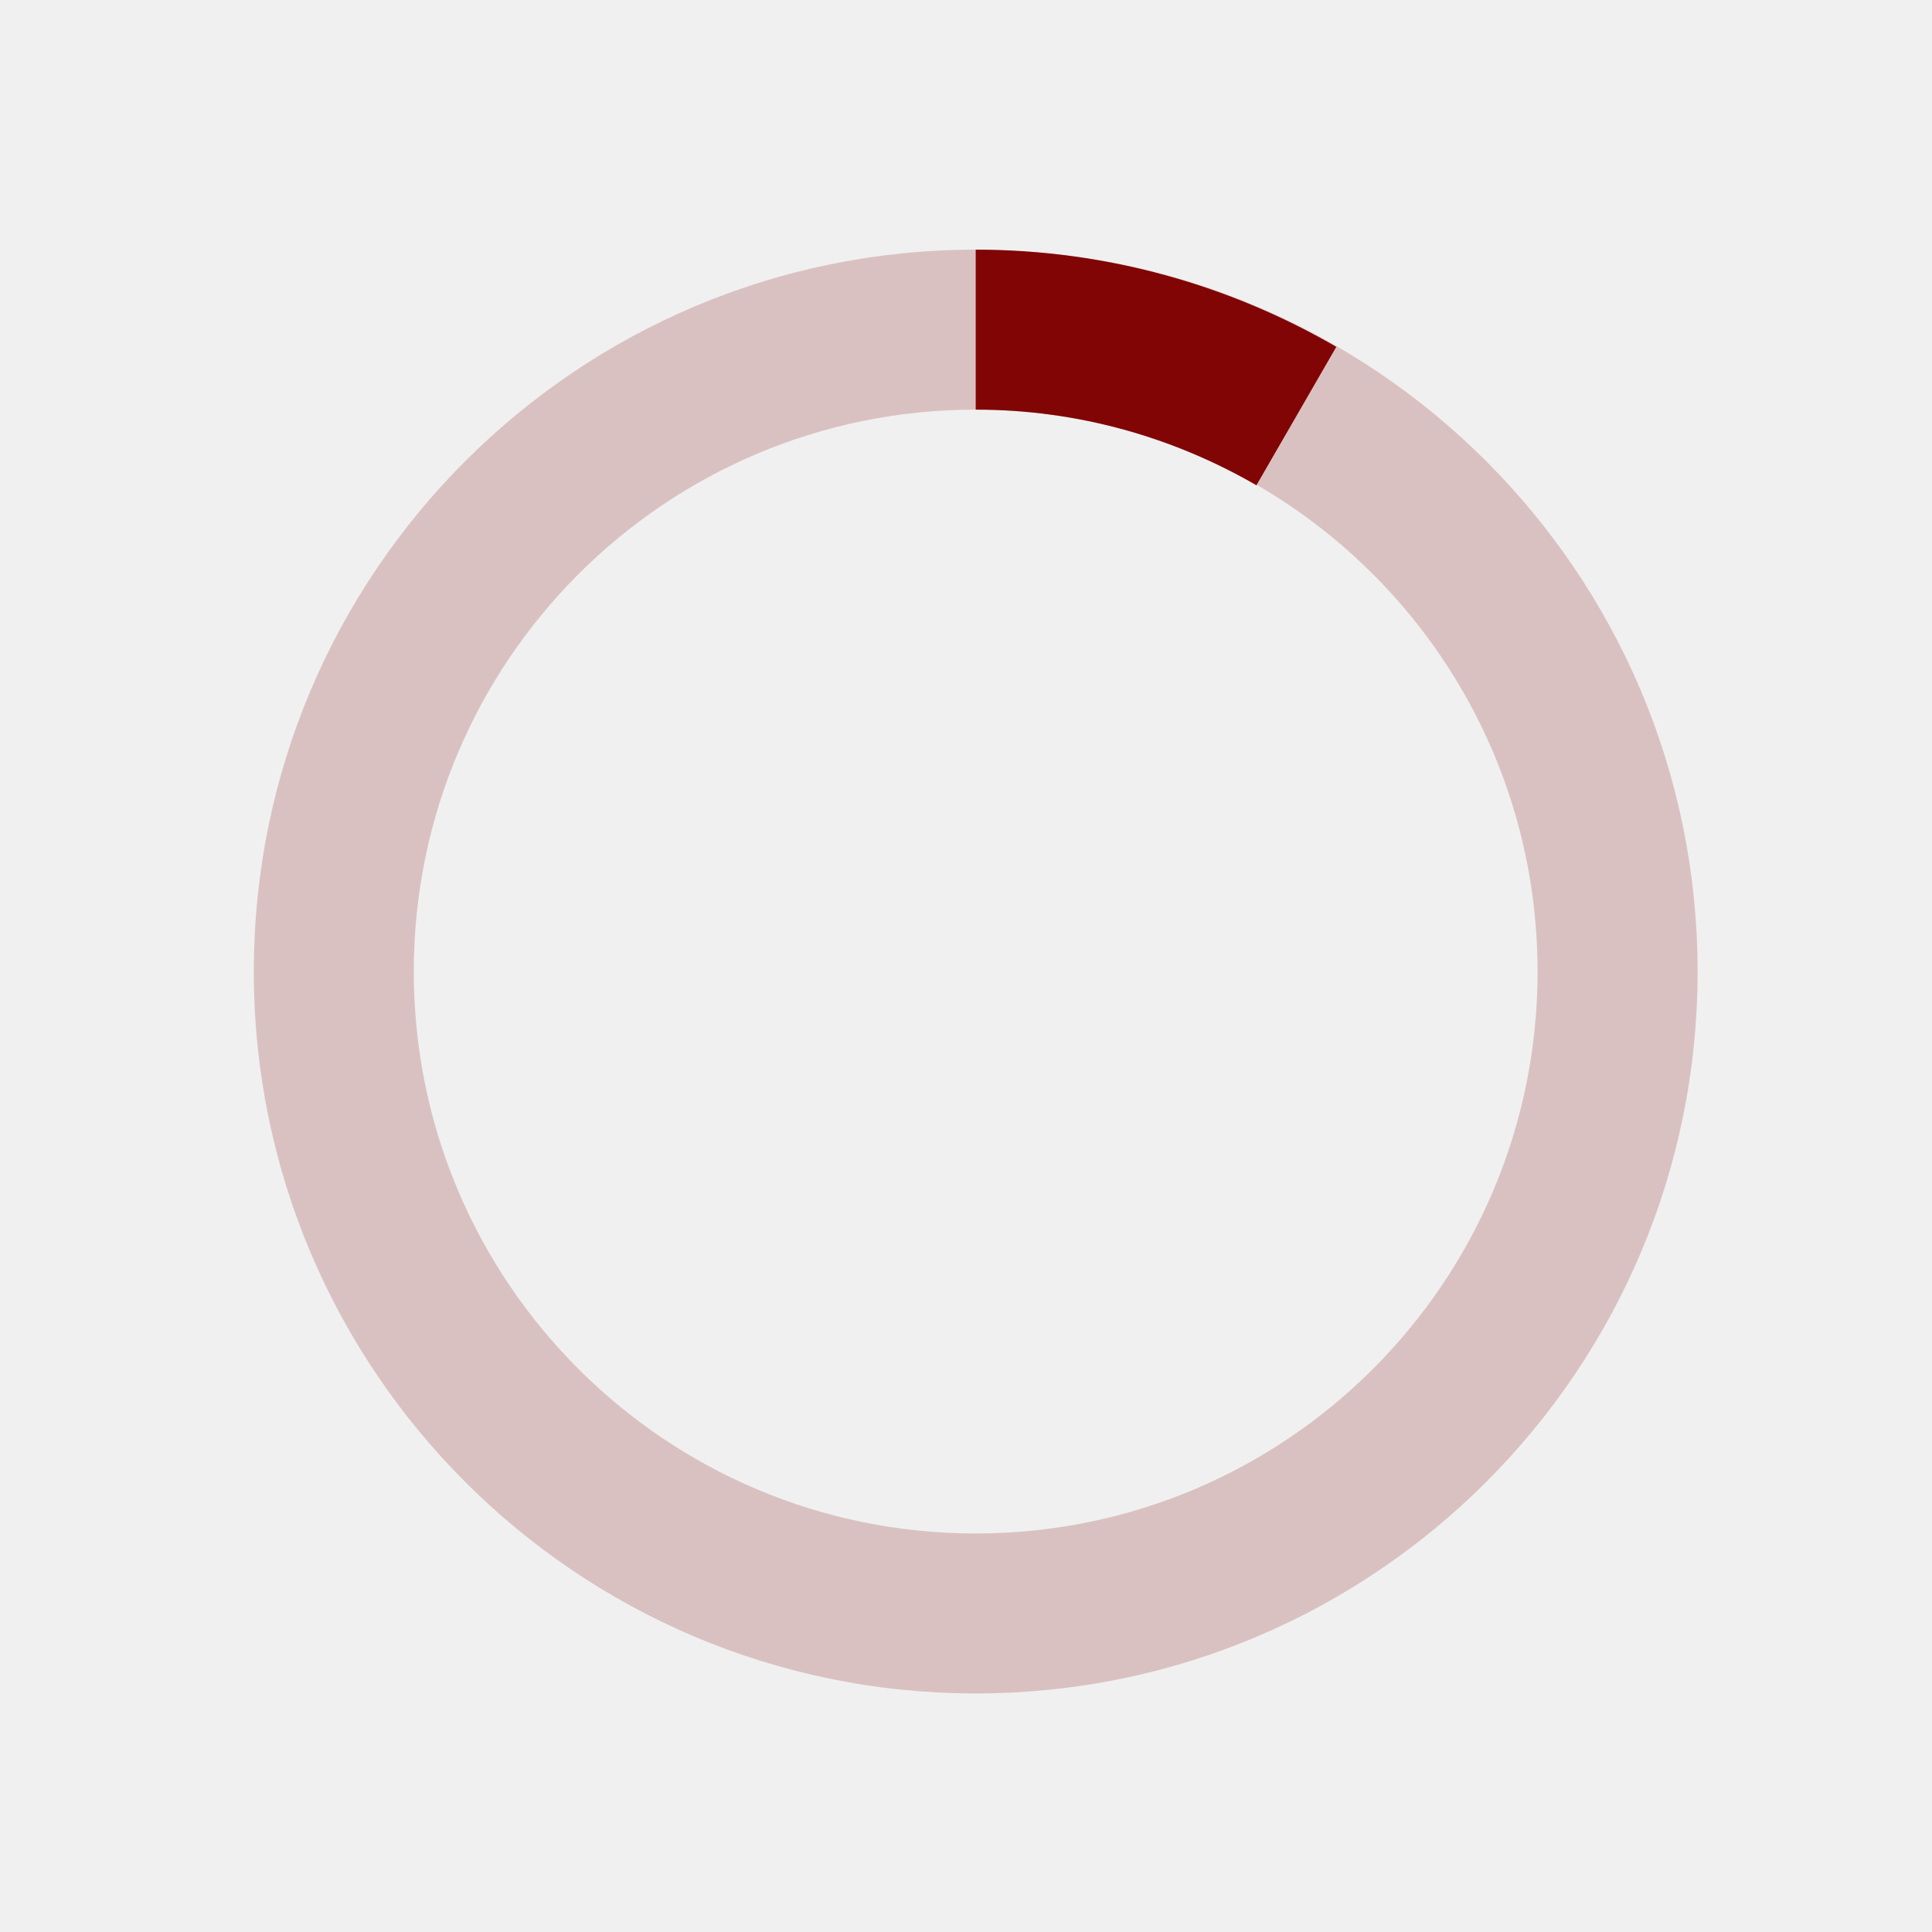
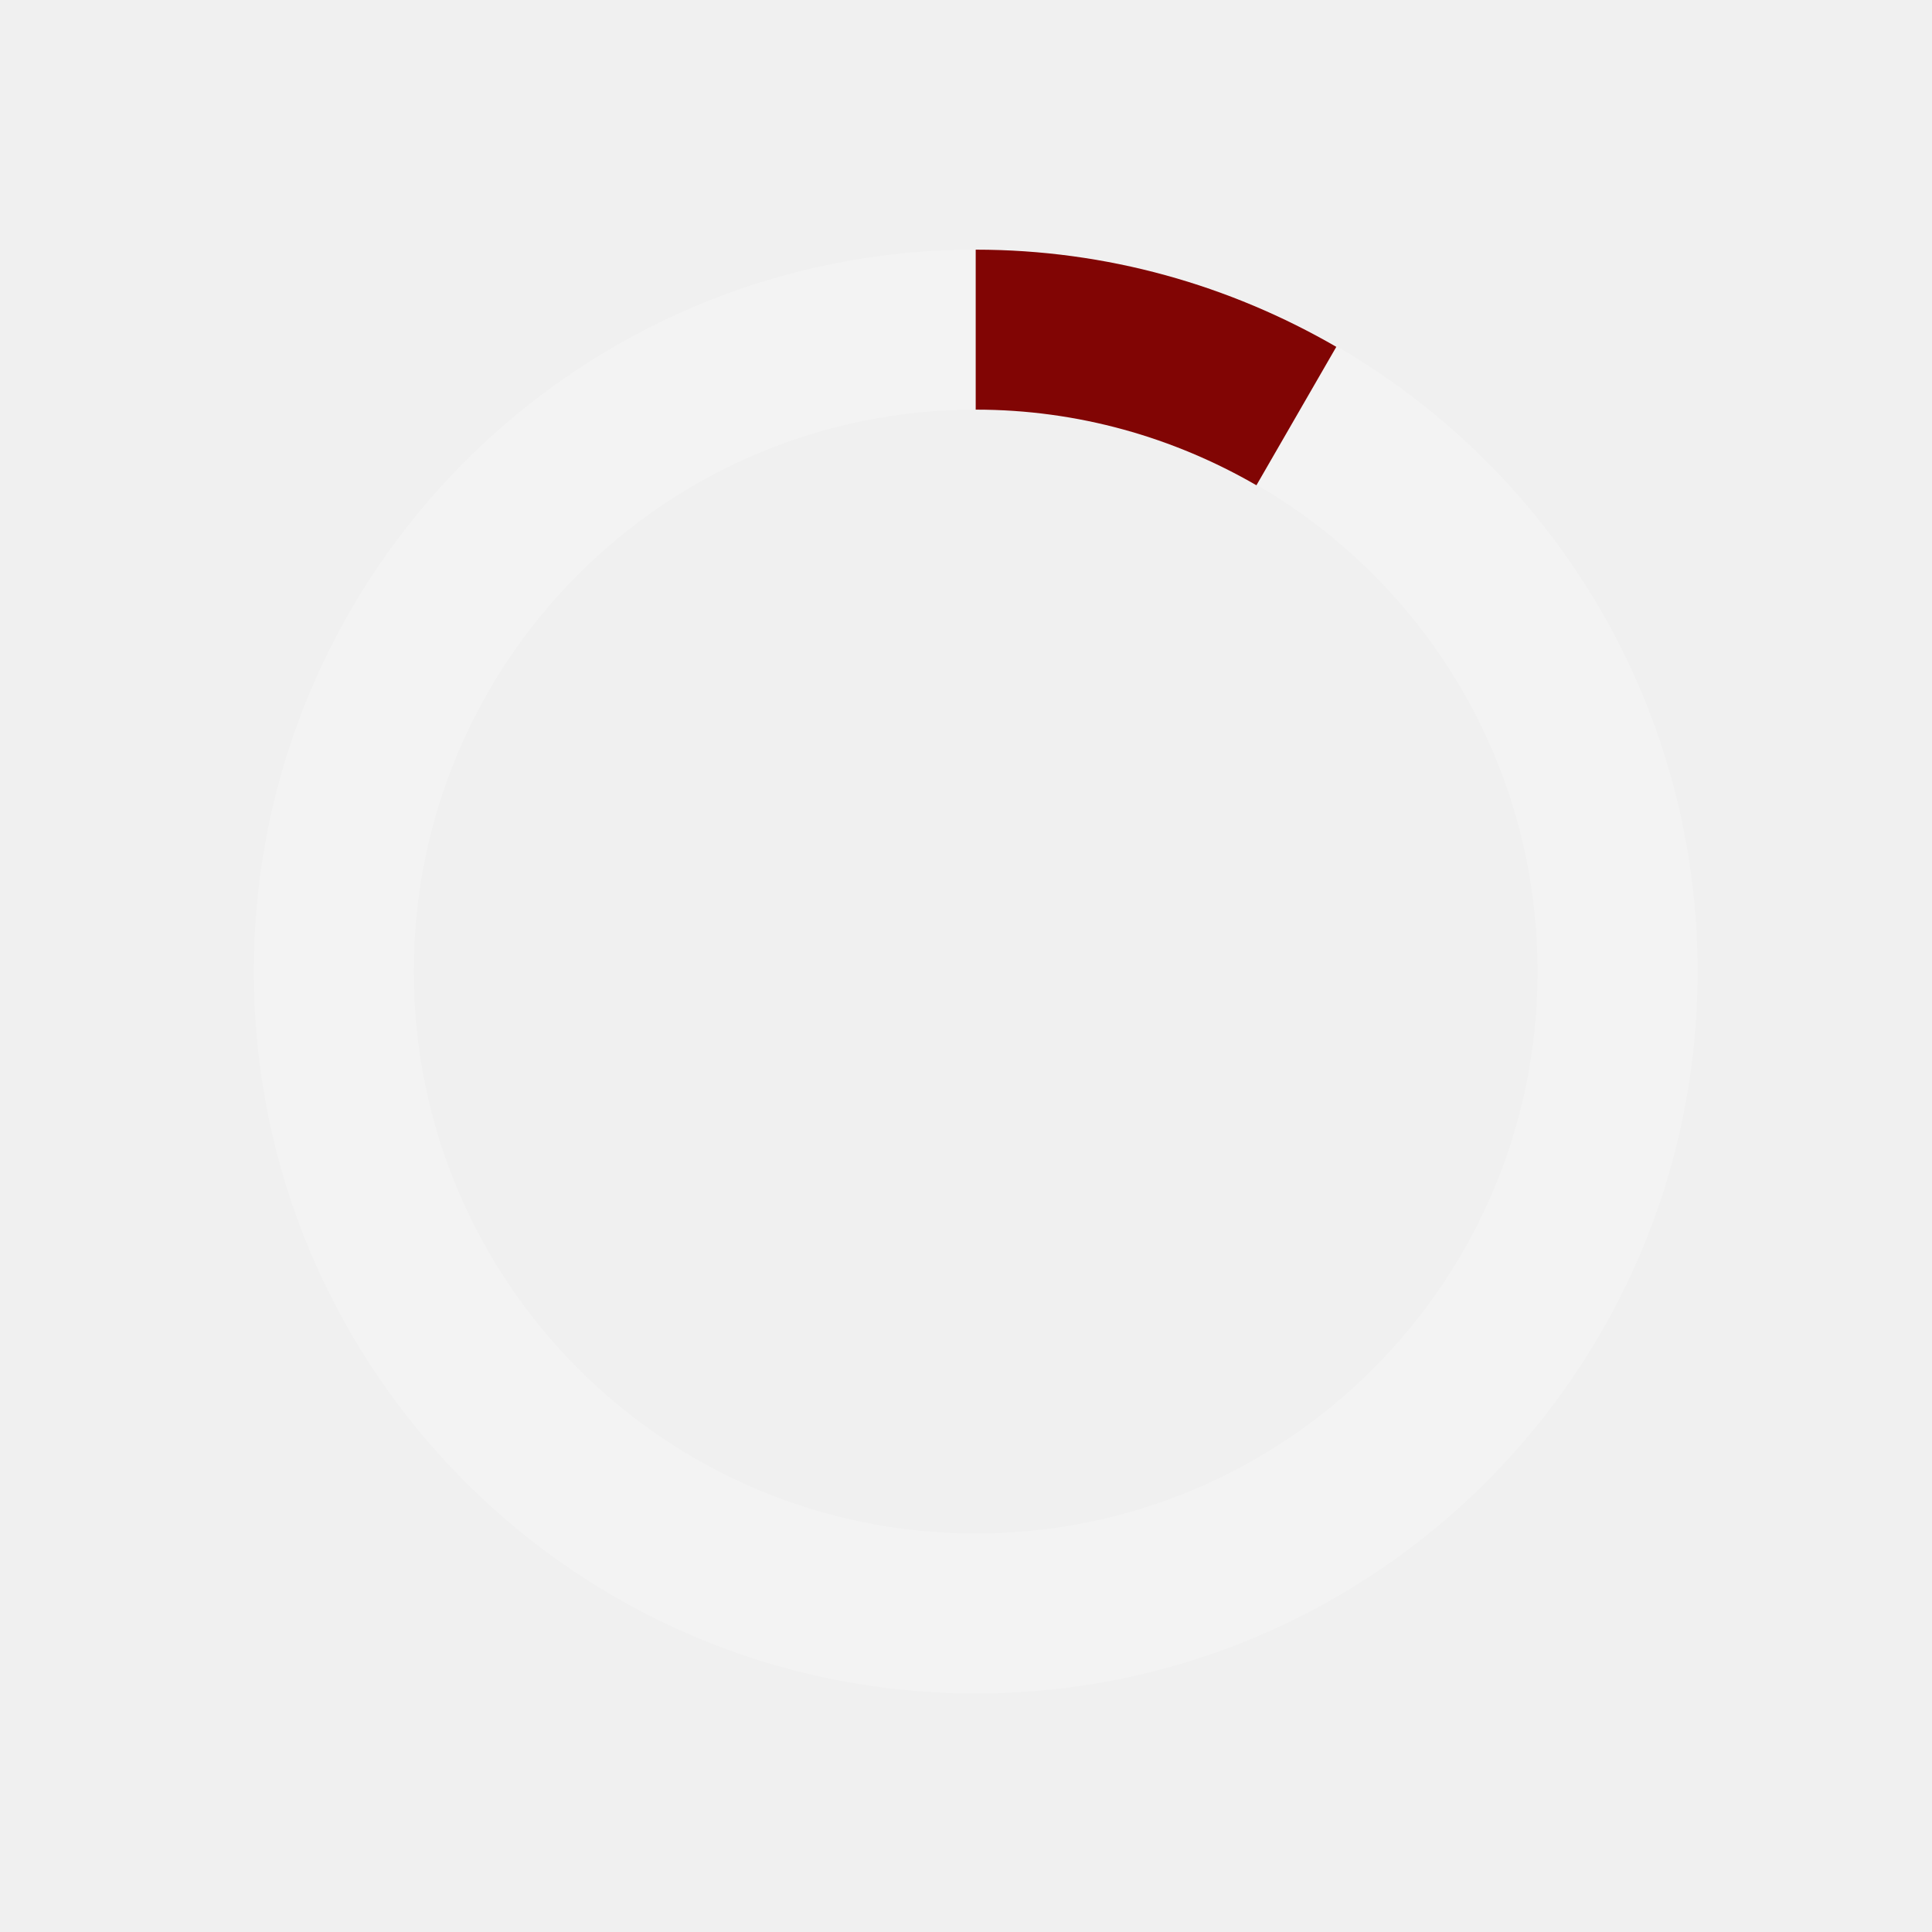
<svg xmlns="http://www.w3.org/2000/svg" version="1.1" id="loader-1" x="0px" y="0px" width="40px" height="40px" viewBox="0 0 40 40" enable-background="new 0 0 40 40" xml:space="preserve">
-   <path opacity="0.2" fill="#810504" d="M20.201,5.169c-8.254,0-14.946,6.692-14.946,14.946c0,8.255,6.692,14.946,14.946,14.946     s14.946-6.691,14.946-14.946C35.146,11.861,28.455,5.169,20.201,5.169z M20.201,31.749c-6.425,0-11.634-5.208-11.634-11.634     c0-6.425,5.209-11.634,11.634-11.634c6.425,0,11.633,5.209,11.633,11.634C31.834,26.541,26.626,31.749,20.201,31.749z" />
+   <path opacity="0.2" fill="#ffffff" d="M20.201,5.169c-8.254,0-14.946,6.692-14.946,14.946c0,8.255,6.692,14.946,14.946,14.946     s14.946-6.691,14.946-14.946C35.146,11.861,28.455,5.169,20.201,5.169z M20.201,31.749c-6.425,0-11.634-5.208-11.634-11.634     c0-6.425,5.209-11.634,11.634-11.634c6.425,0,11.633,5.209,11.633,11.634C31.834,26.541,26.626,31.749,20.201,31.749z" />
  <path fill="#810504" d="M26.013,10.047l1.654-2.866c-2.198-1.272-4.743-2.012-7.466-2.012h0v3.312h0     C22.32,8.481,24.301,9.057,26.013,10.047z">
    <animateTransform attributeType="xml" attributeName="transform" type="rotate" from="0 20 20" to="360 20 20" dur="0.5s" repeatCount="indefinite" />
  </path>
</svg>
